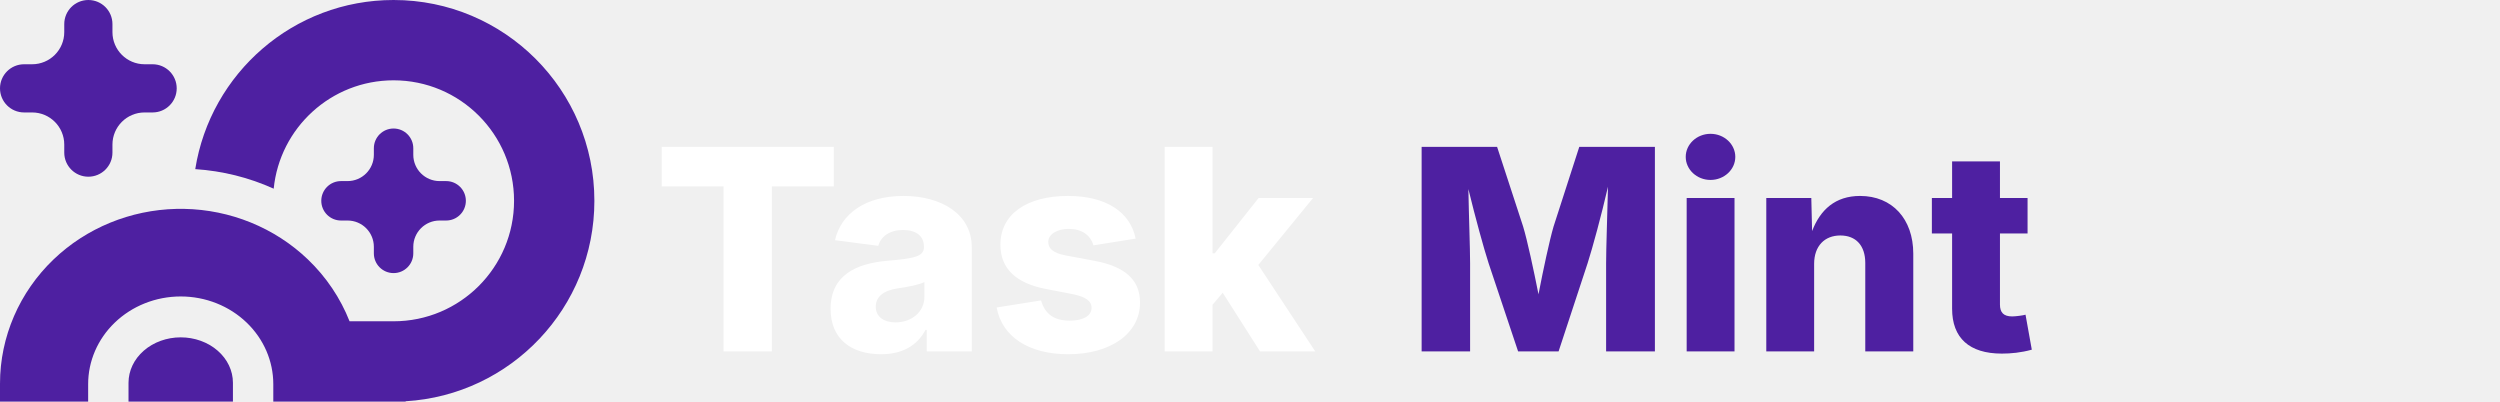
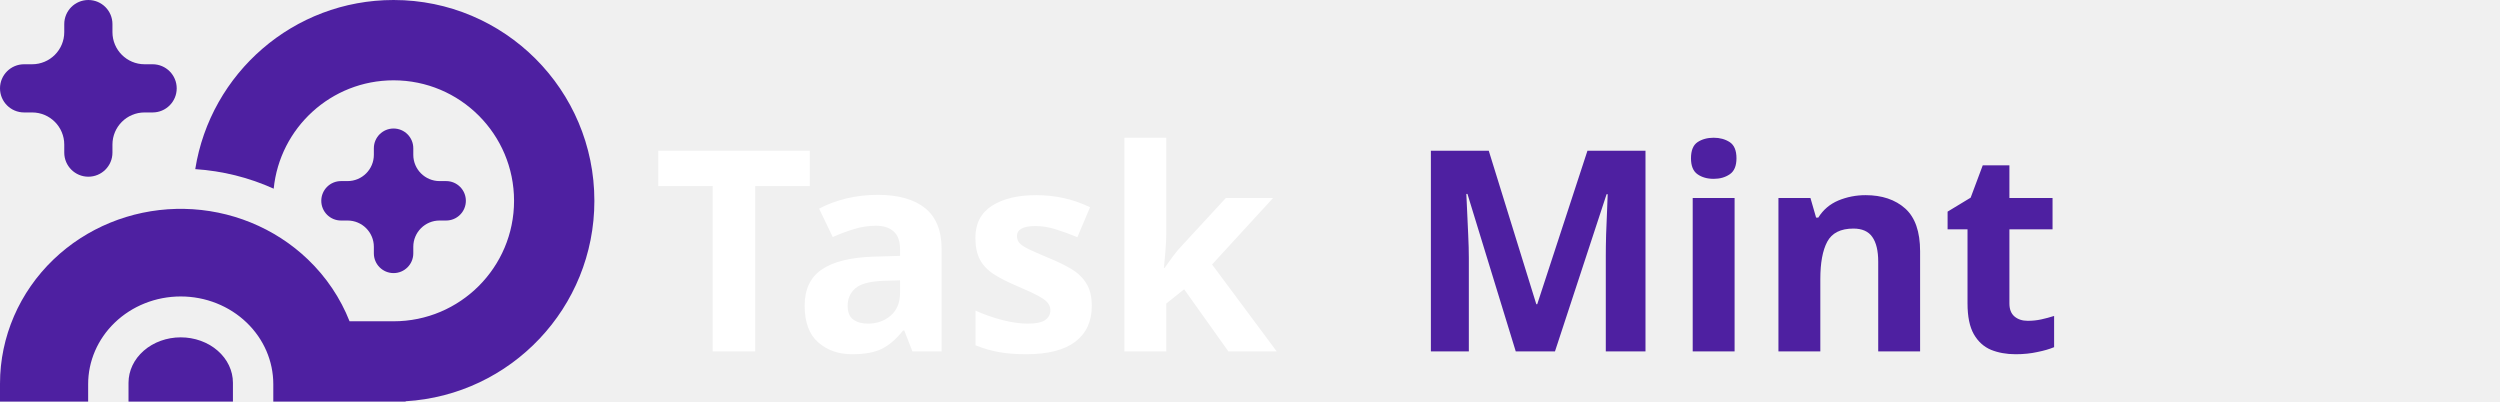
<svg xmlns="http://www.w3.org/2000/svg" width="249" height="40" viewBox="0 0 249 40">
  <style>
    .logo-text {
-       font: 800 28px/1 "Inter", sans-serif;
+       font: 800 28px/1 "Space Grotesk", sans-serif;
    }
  </style>
  <path d="M39.2 32C45.828 32 51.2 26.627 51.2 20C51.2 13.373 45.828 8 39.2 8C32.98 8 27.866 12.732 27.26 18.793C24.808 17.684 22.16 17.021 19.447 16.846C20.959 7.299 29.227 0 39.2 0C50.246 0 59.2 8.954 59.2 20C59.2 30.643 50.887 39.344 40.4 39.965V40H27.22V38.255C27.22 35.987 26.284 33.782 24.57 32.134C22.852 30.48 20.491 29.527 18 29.527C15.509 29.527 13.148 30.48 11.43 32.134C9.716 33.782 8.78 35.987 8.78 38.255V40H0V38.212C0 33.537 1.94 29.091 5.333 25.84C8.618 22.693 13.005 20.91 17.571 20.805C17.714 20.802 17.857 20.8 18 20.8C18.111 20.8 18.221 20.801 18.332 20.803C22.933 20.885 27.359 22.671 30.667 25.84C32.499 27.595 33.908 29.7 34.816 32H39.2Z" fill="#4E20A1" />
  <path d="M21.677 34.925C22.652 35.773 23.2 36.923 23.2 38.122V40H12.8V38.122C12.8 36.923 13.348 35.773 14.323 34.925C15.298 34.076 16.621 33.6 18 33.6C19.379 33.6 20.702 34.076 21.677 34.925Z" fill="#4E20A1" />
  <path d="M43.782 18.036C42.336 18.036 41.164 16.864 41.164 15.418V14.764C41.164 13.679 40.285 12.8 39.2 12.8C38.115 12.8 37.236 13.679 37.236 14.764V15.418C37.236 16.864 36.064 18.036 34.618 18.036H33.964C32.879 18.036 32 18.916 32 20C32 21.084 32.879 21.964 33.964 21.964H34.618C36.064 21.964 37.236 23.136 37.236 24.582V25.236C37.236 26.321 38.115 27.2 39.2 27.2C40.285 27.2 41.164 26.321 41.164 25.236V24.582C41.164 23.136 42.336 21.964 43.782 21.964H44.436C45.521 21.964 46.4 21.084 46.4 20C46.4 18.916 45.521 18.036 44.436 18.036H43.782Z" fill="#4E20A1" />
  <path d="M11.2 3.2C11.2 4.967 12.633 6.4 14.4 6.4H15.2C16.526 6.4 17.6 7.475 17.6 8.8C17.6 10.126 16.526 11.2 15.2 11.2H14.4C12.633 11.2 11.2 12.633 11.2 14.4V15.2C11.2 16.526 10.126 17.6 8.8 17.6C7.475 17.6 6.4 16.526 6.4 15.2L6.4 14.4C6.4 12.633 4.967 11.2 3.2 11.2H2.4C1.075 11.2 0 10.126 0 8.8C0 7.475 1.075 6.4 2.4 6.4H3.2C4.967 6.4 6.4 4.967 6.4 3.2L6.4 2.4C6.4 1.075 7.475 0 8.8 0C10.126 0 11.2 1.075 11.2 2.4V3.2Z" fill="#4E20A1" />
  <text x="65" y="35" class="logo-text" fill="#FFF">Task</text>
  <text x="140" y="35" class="logo-text" fill="#4E20A1">Mint</text>
</svg>
